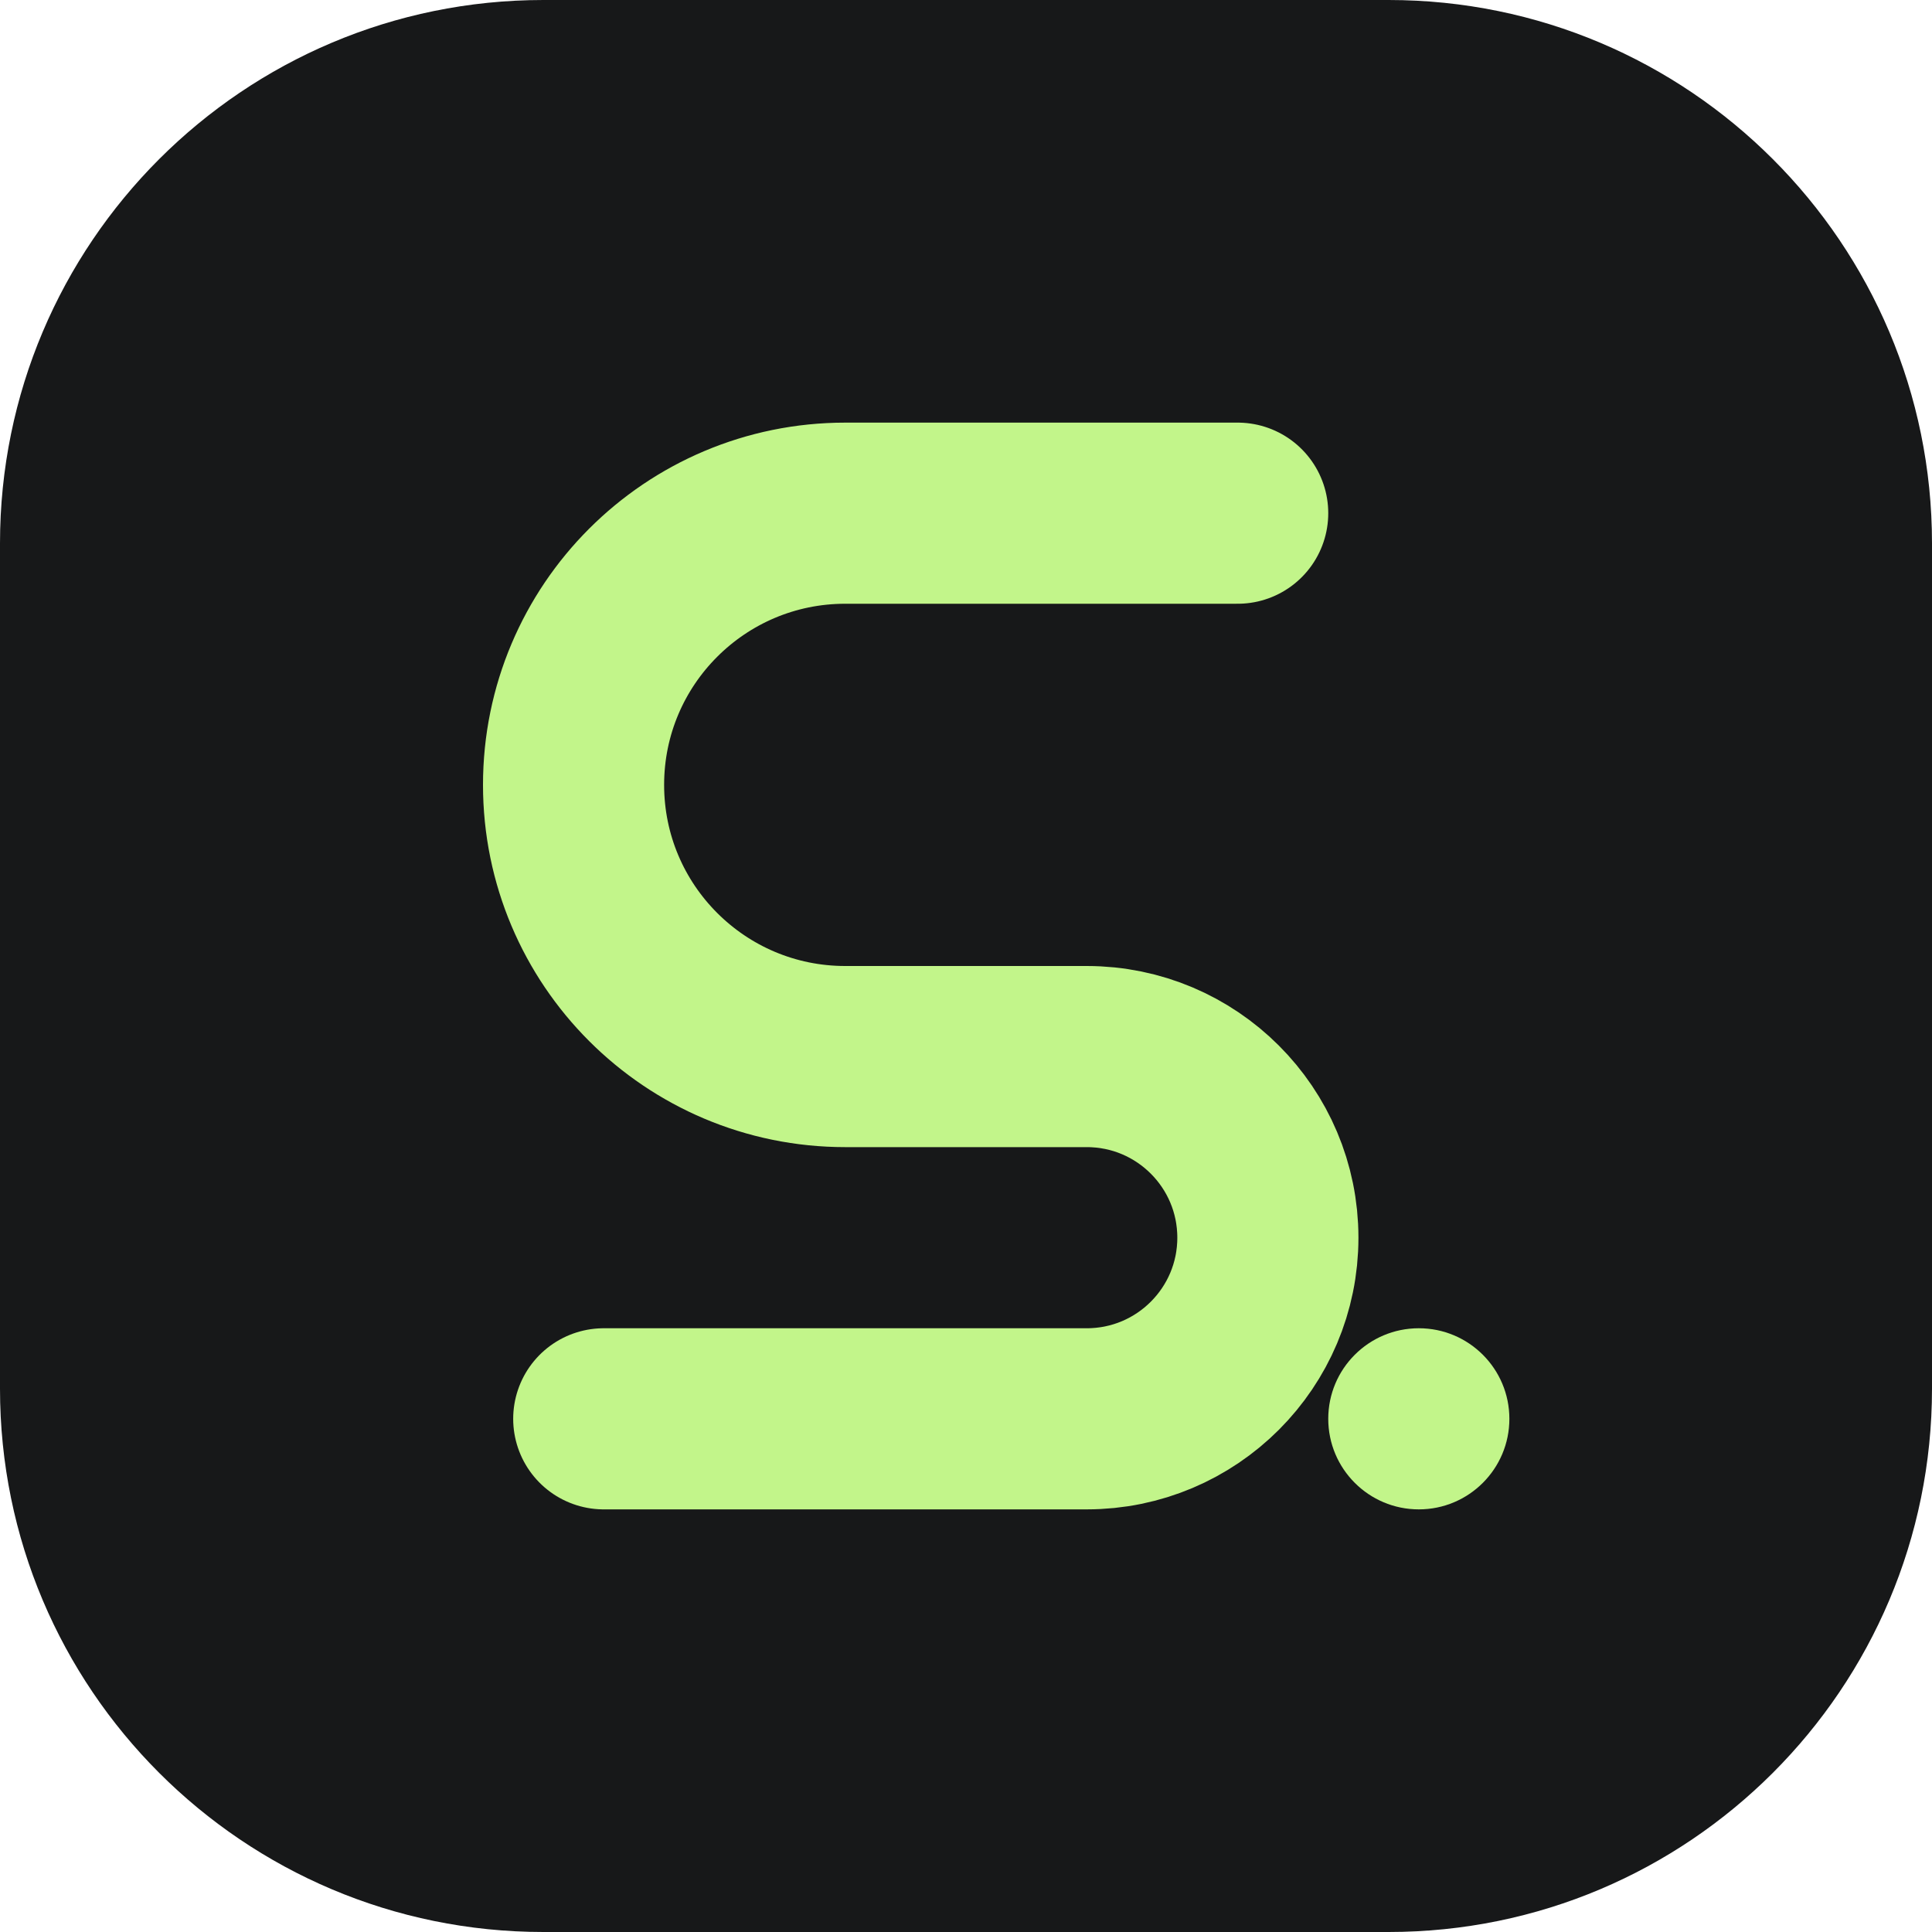
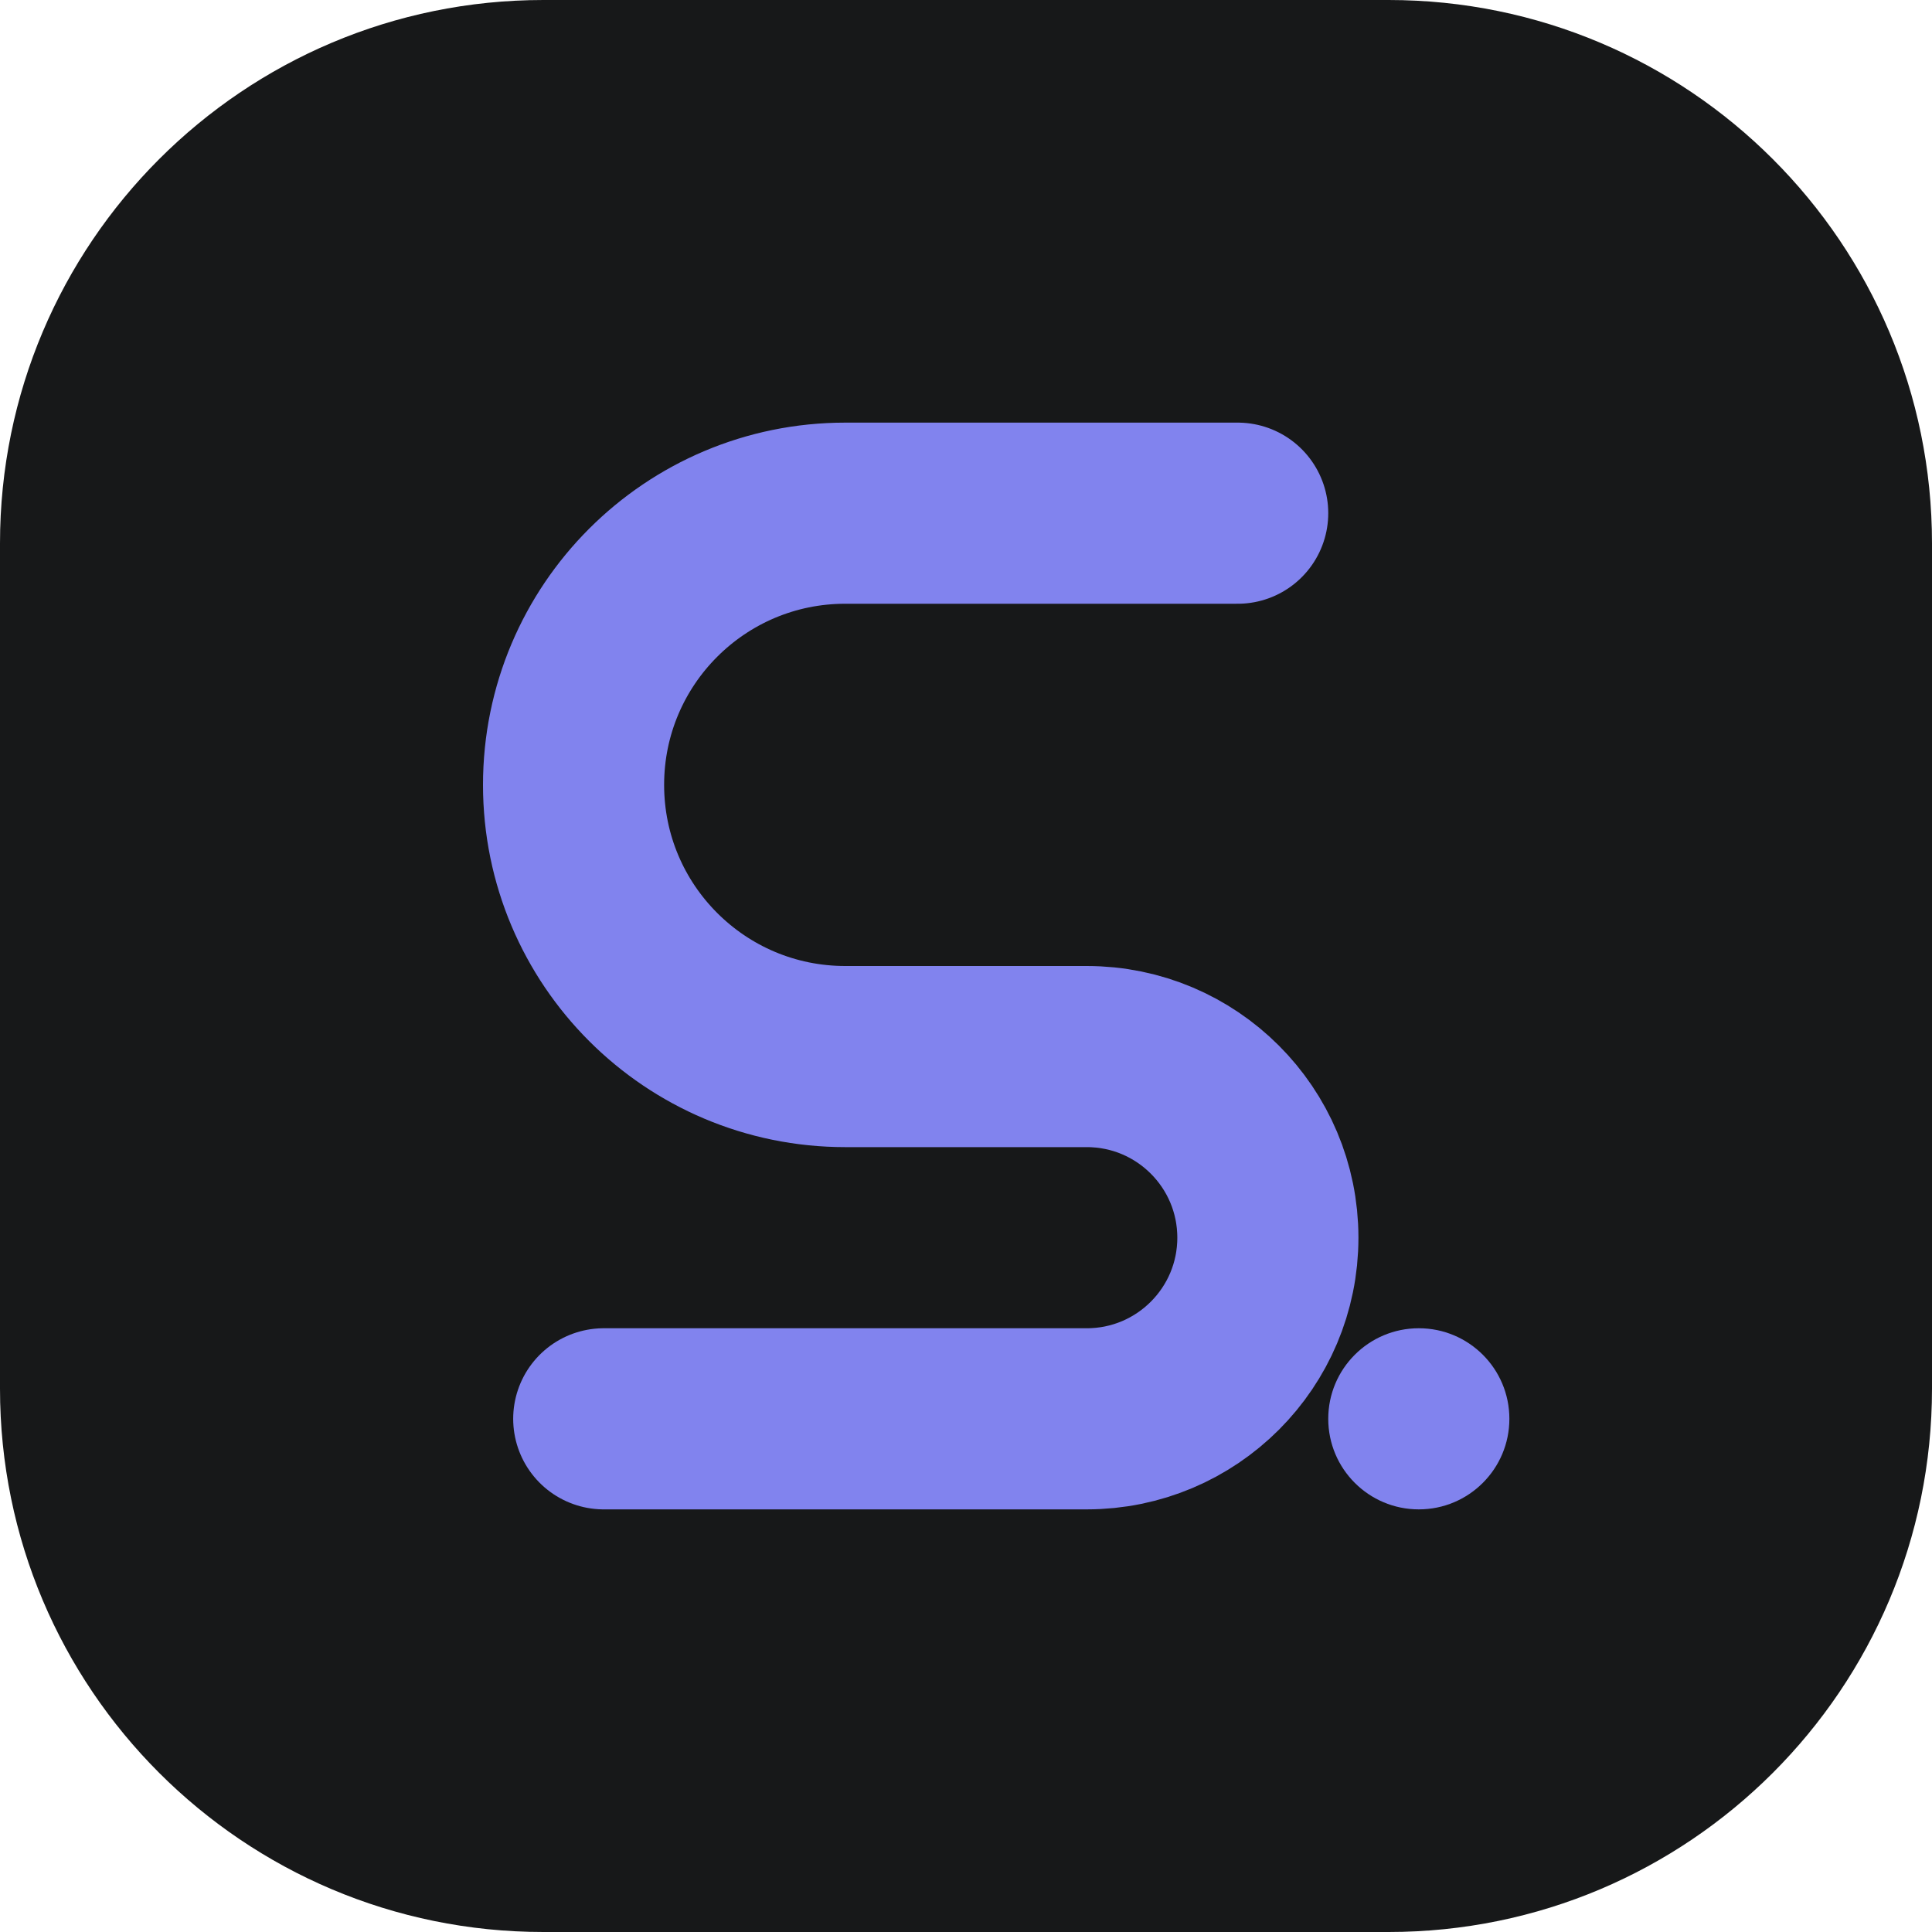
<svg xmlns="http://www.w3.org/2000/svg" viewBox="0 0 64 64">
  <rect width="64" height="64" rx="18" fill="#171819" />
-   <path d="M41 17H28a9 9 0 000 18h8a6 6 0 010 12H20" fill="none" stroke="#c2f58a" stroke-width="6" stroke-linecap="round" />
-   <circle cx="47" cy="47" r="3" fill="#c2f58a" />
+   <path d="M41 17H28a9 9 0 000 18h8a6 6 0 010 12H20" fill="none" stroke="#8183ee" stroke-width="6" stroke-linecap="round" />
+   <circle cx="47" cy="47" r="3" fill="#8183ee" />
</svg>
